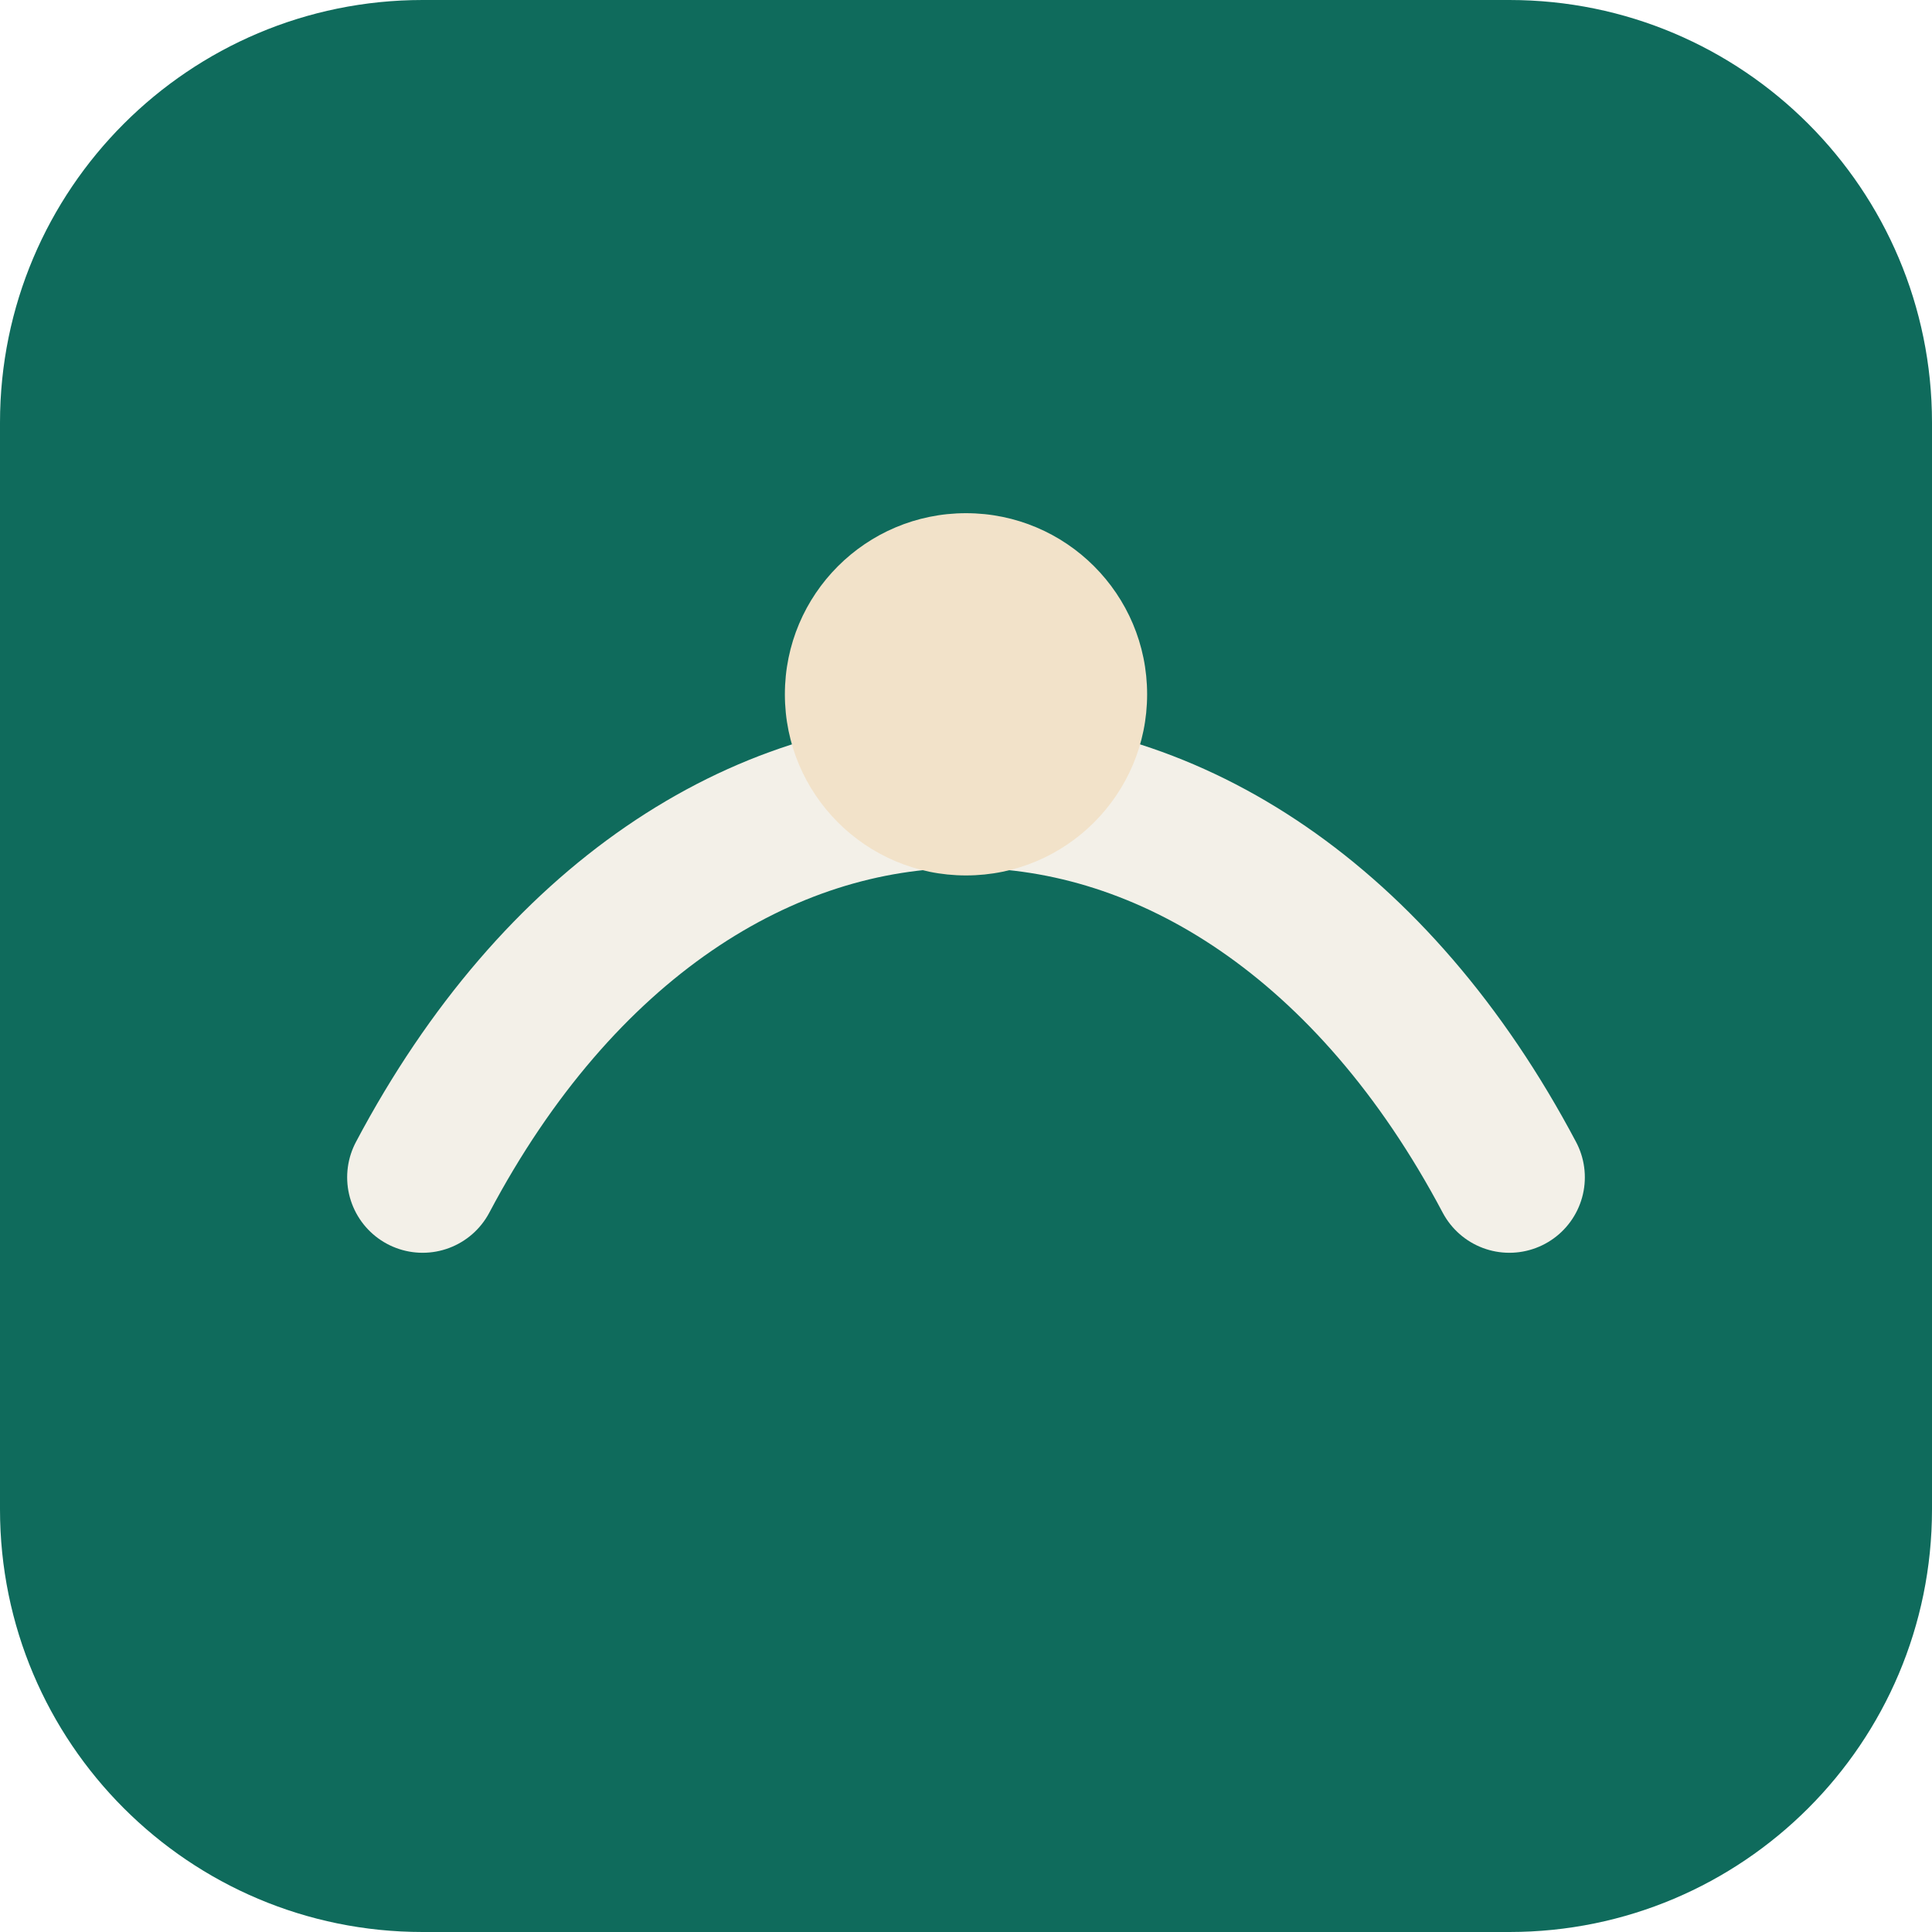
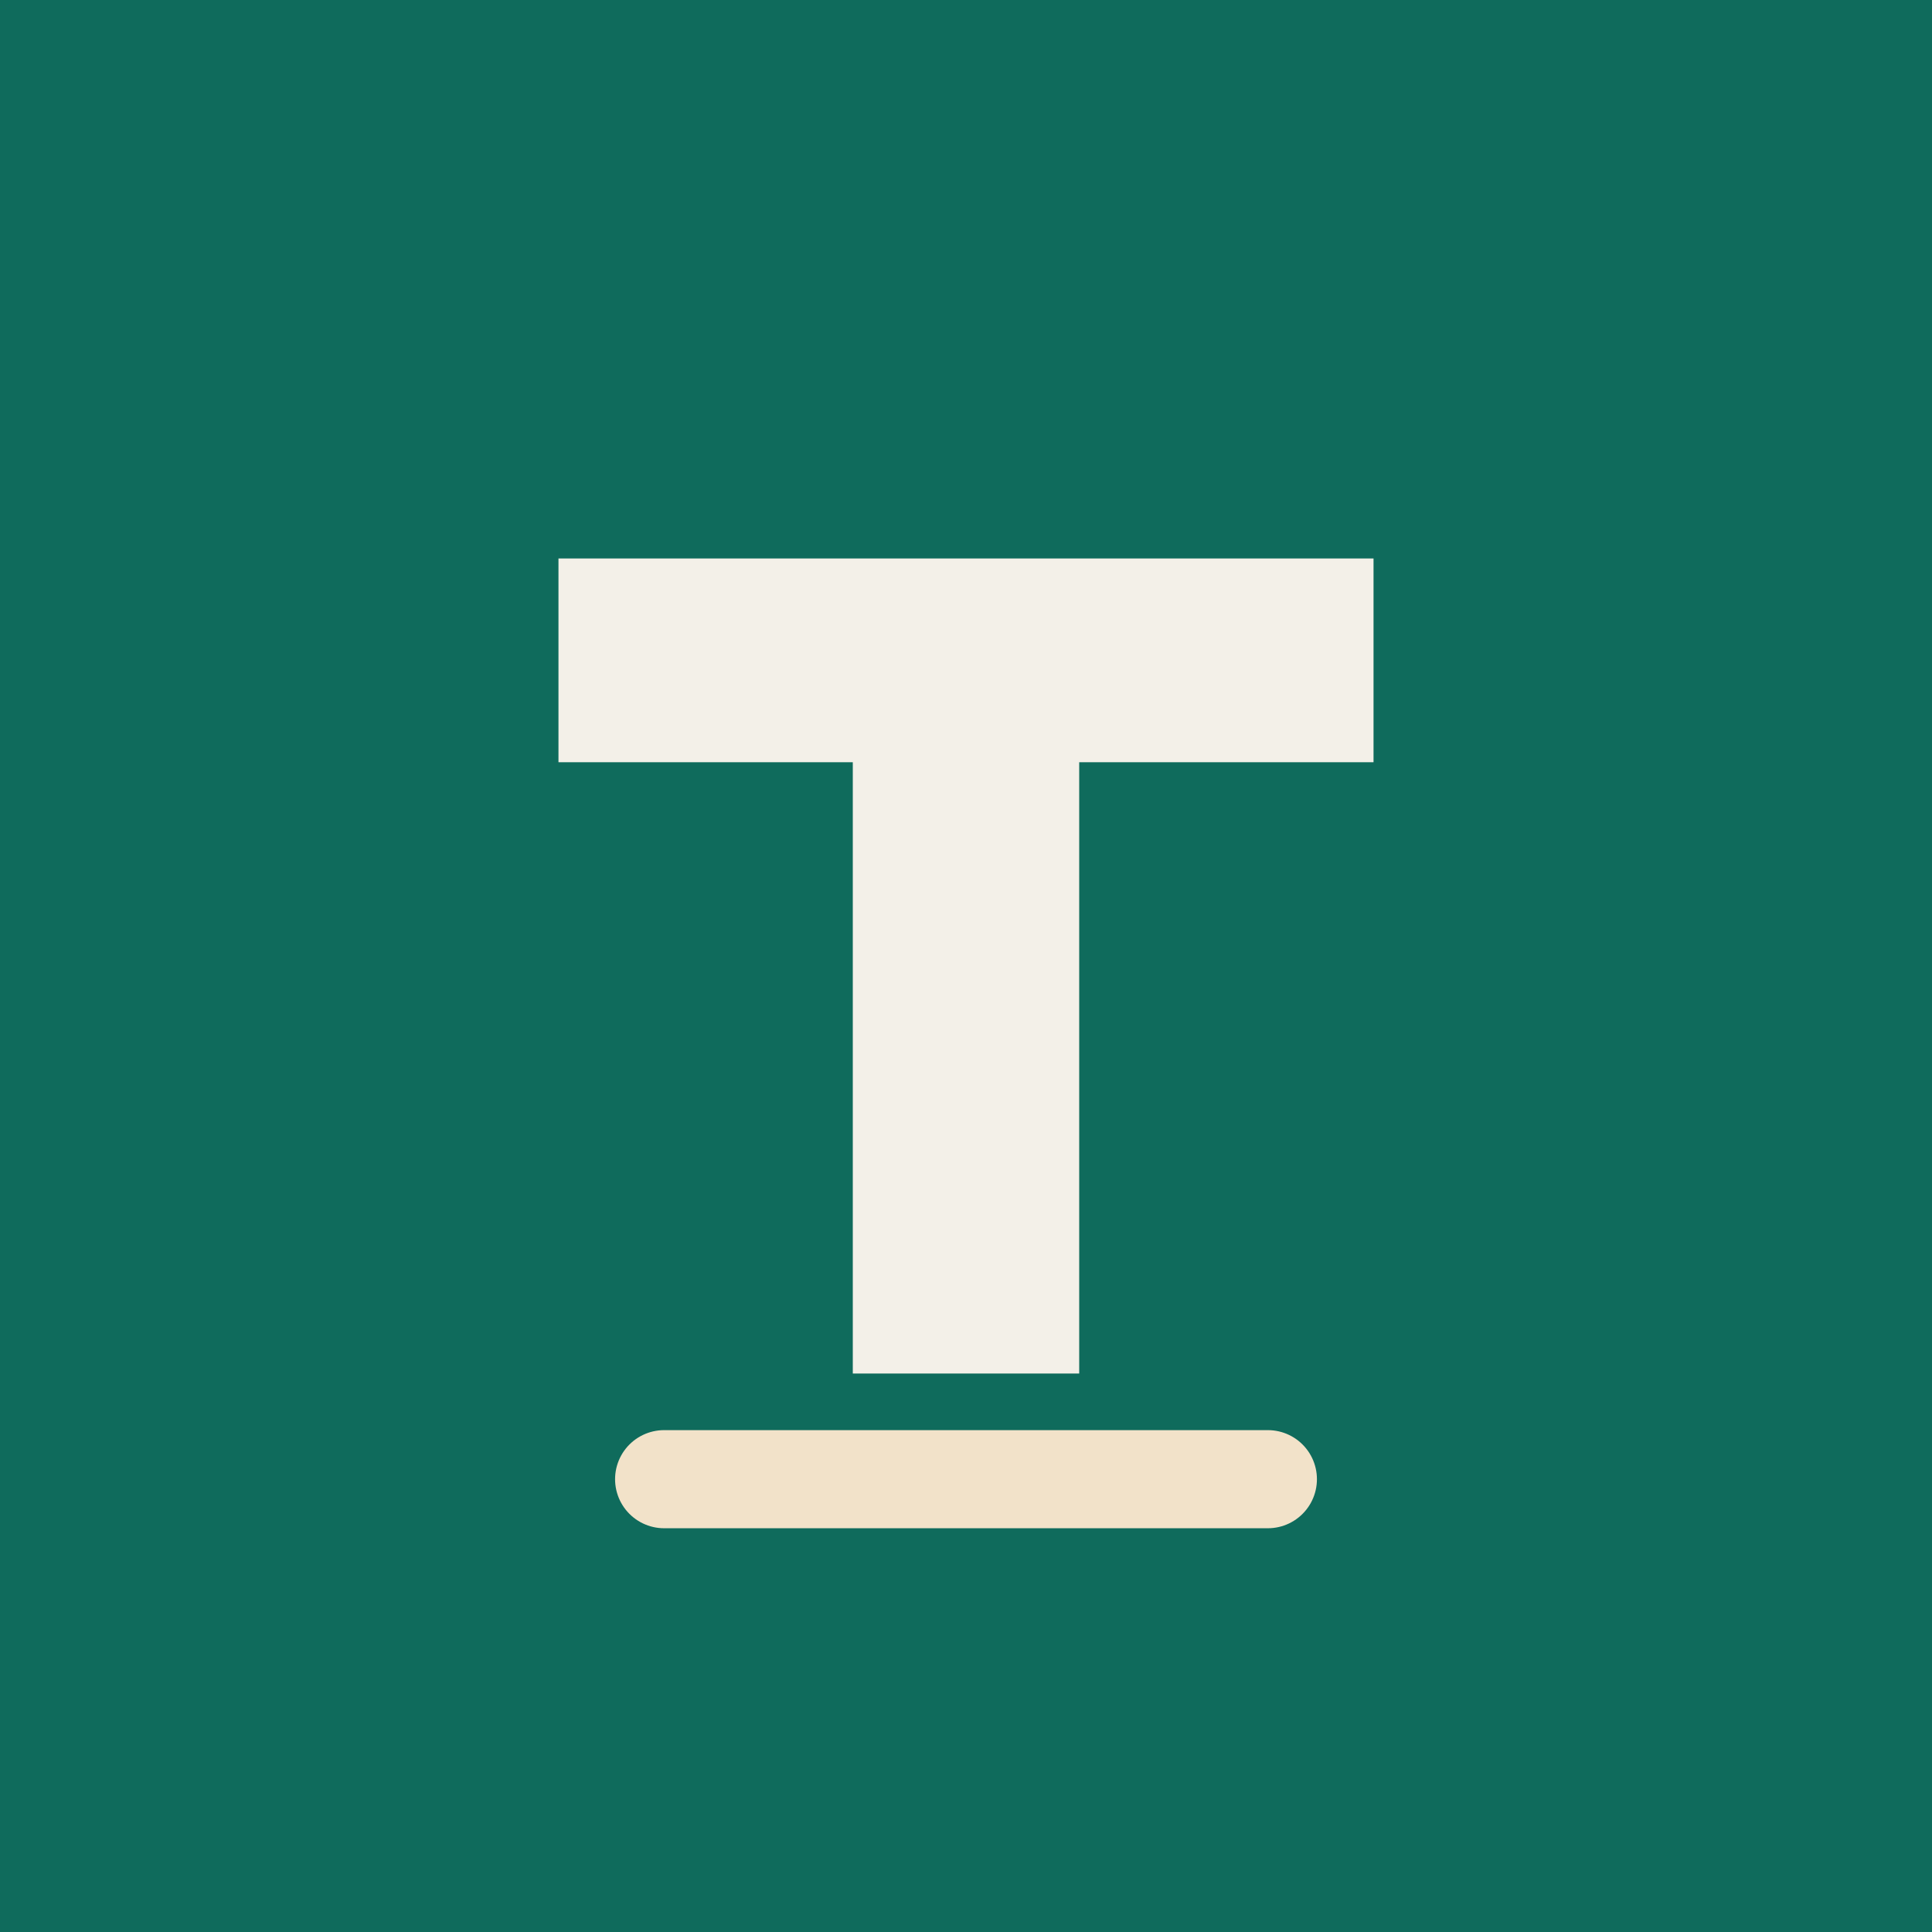
- <svg xmlns="http://www.w3.org/2000/svg" viewBox="0 0 128 128" role="img" aria-label="T2D Track">
-   <rect width="128" height="128" rx="28" fill="#0f6b5c" />
-   <path d="M28 78c18-34 54-34 72 0" fill="none" stroke="#f3f0e8" stroke-width="10" stroke-linecap="round" />
-   <circle cx="64" cy="46" r="12" fill="#f2e2c9" />
+ <svg xmlns="http://www.w3.org/2000/svg" viewBox="0 0 512 512" role="img" aria-label="T2D Track">
+   <rect width="512" height="512" fill="#0f6b5c" />
+   <path fill="#f3f0e8" d="M148 148h216v54H286v162h-60V202H148z" />
+   <path fill="none" stroke="#f2e2c9" stroke-width="26" stroke-linecap="round" d="M176 392h160" />
</svg>
